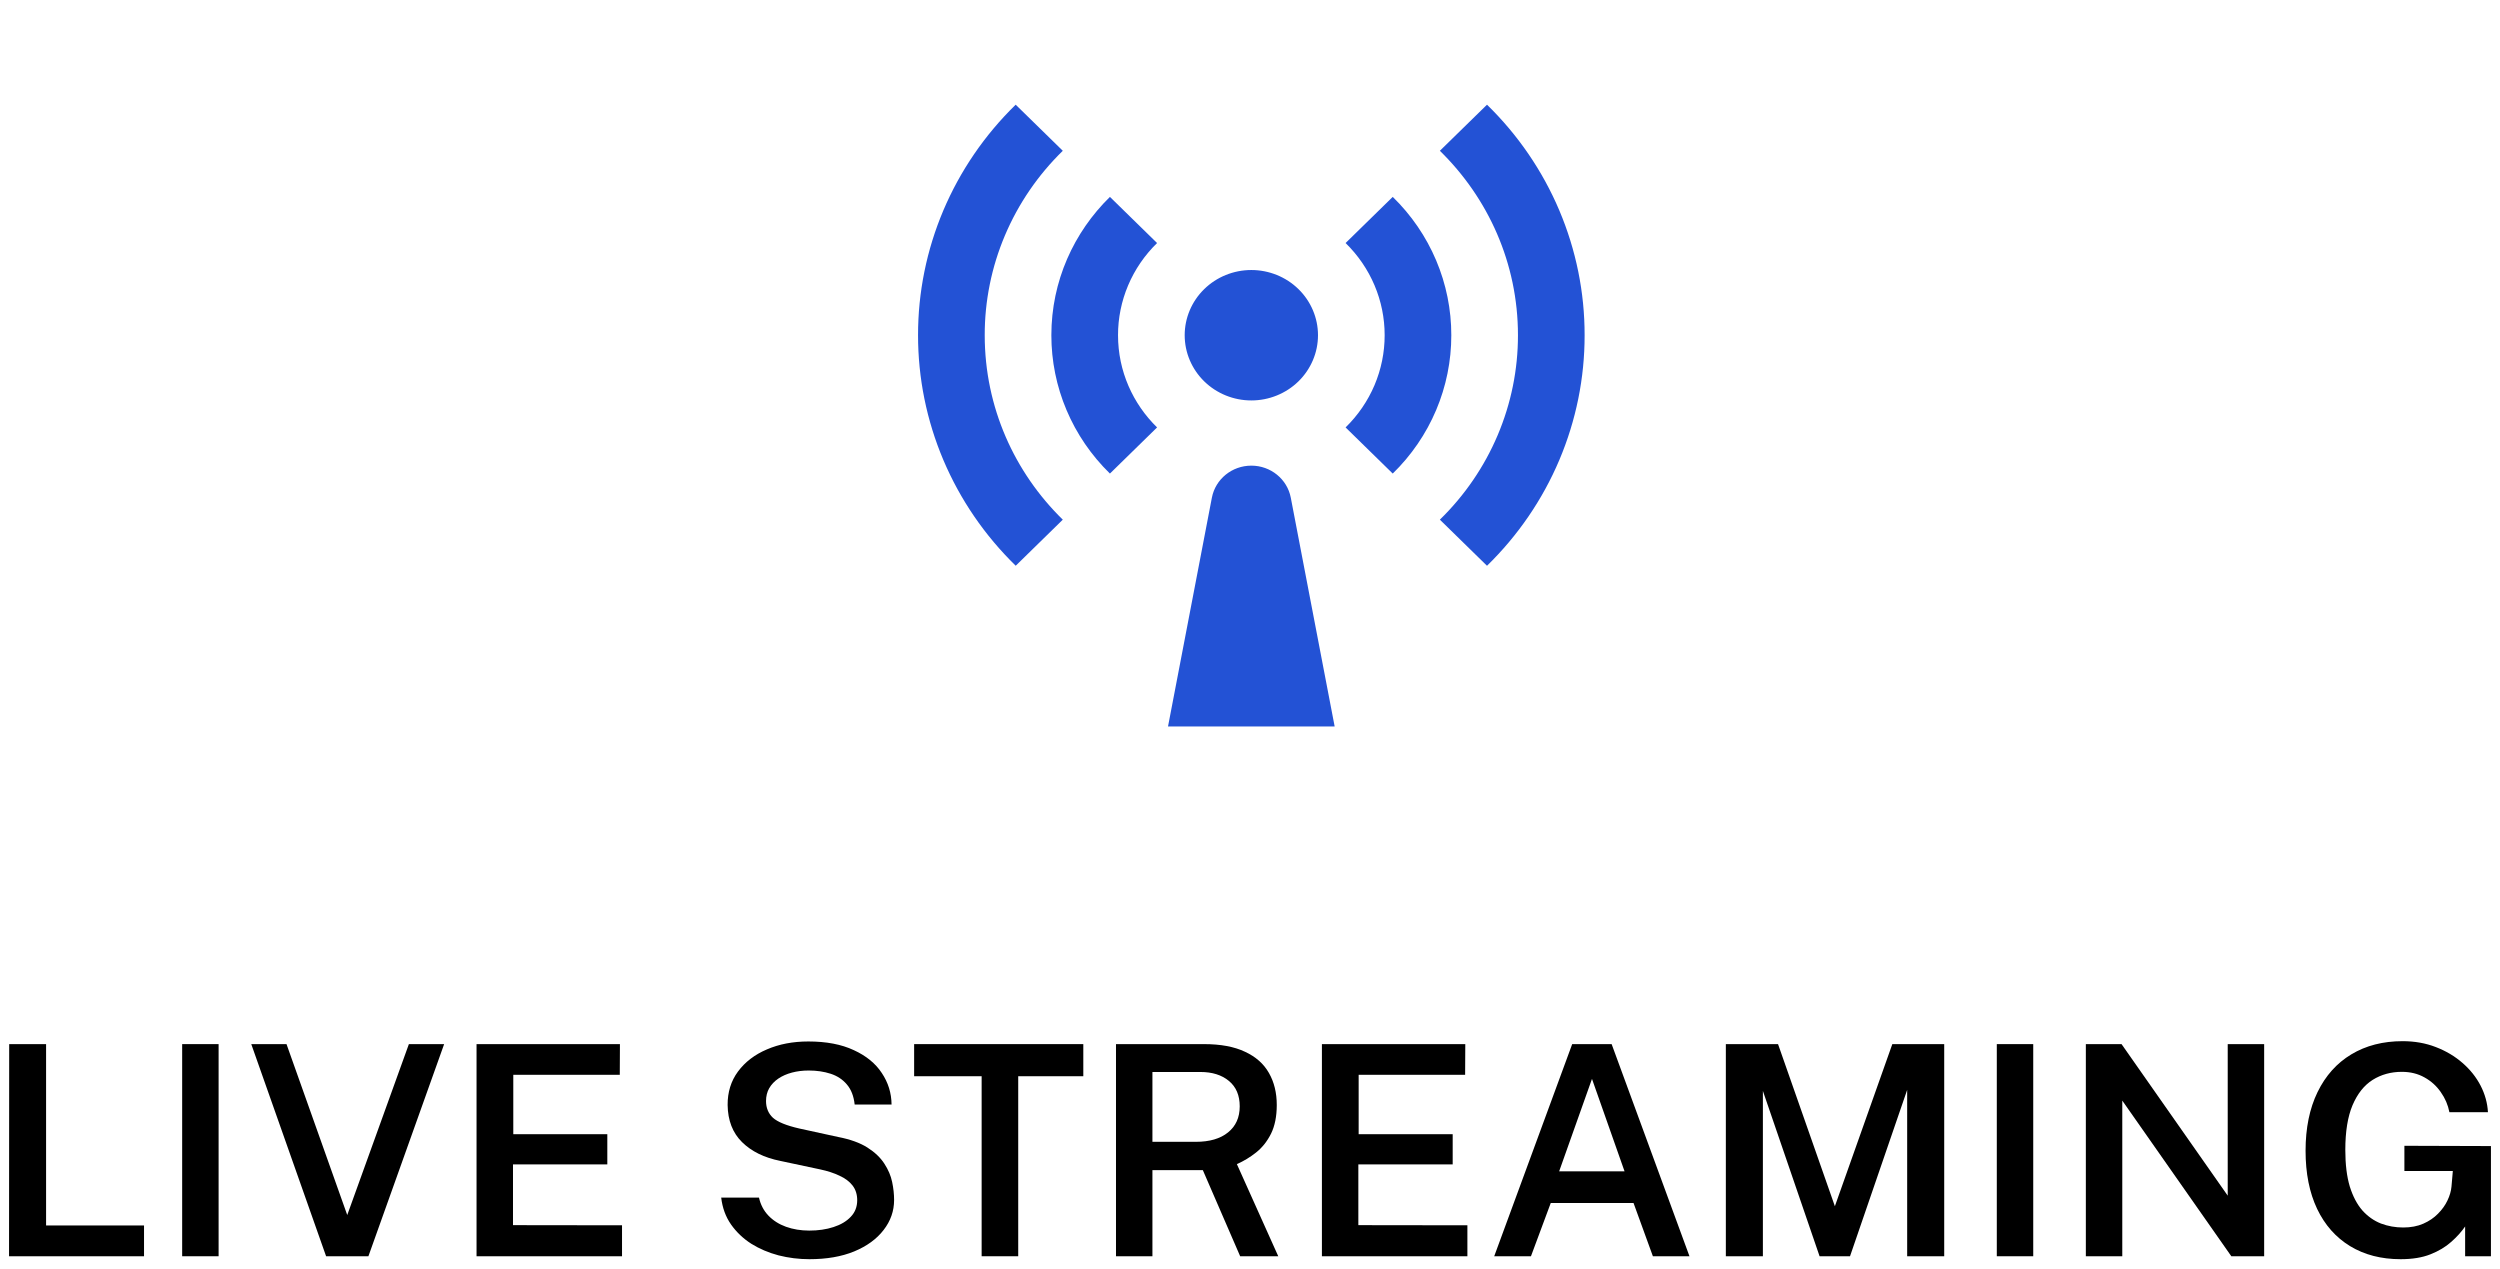
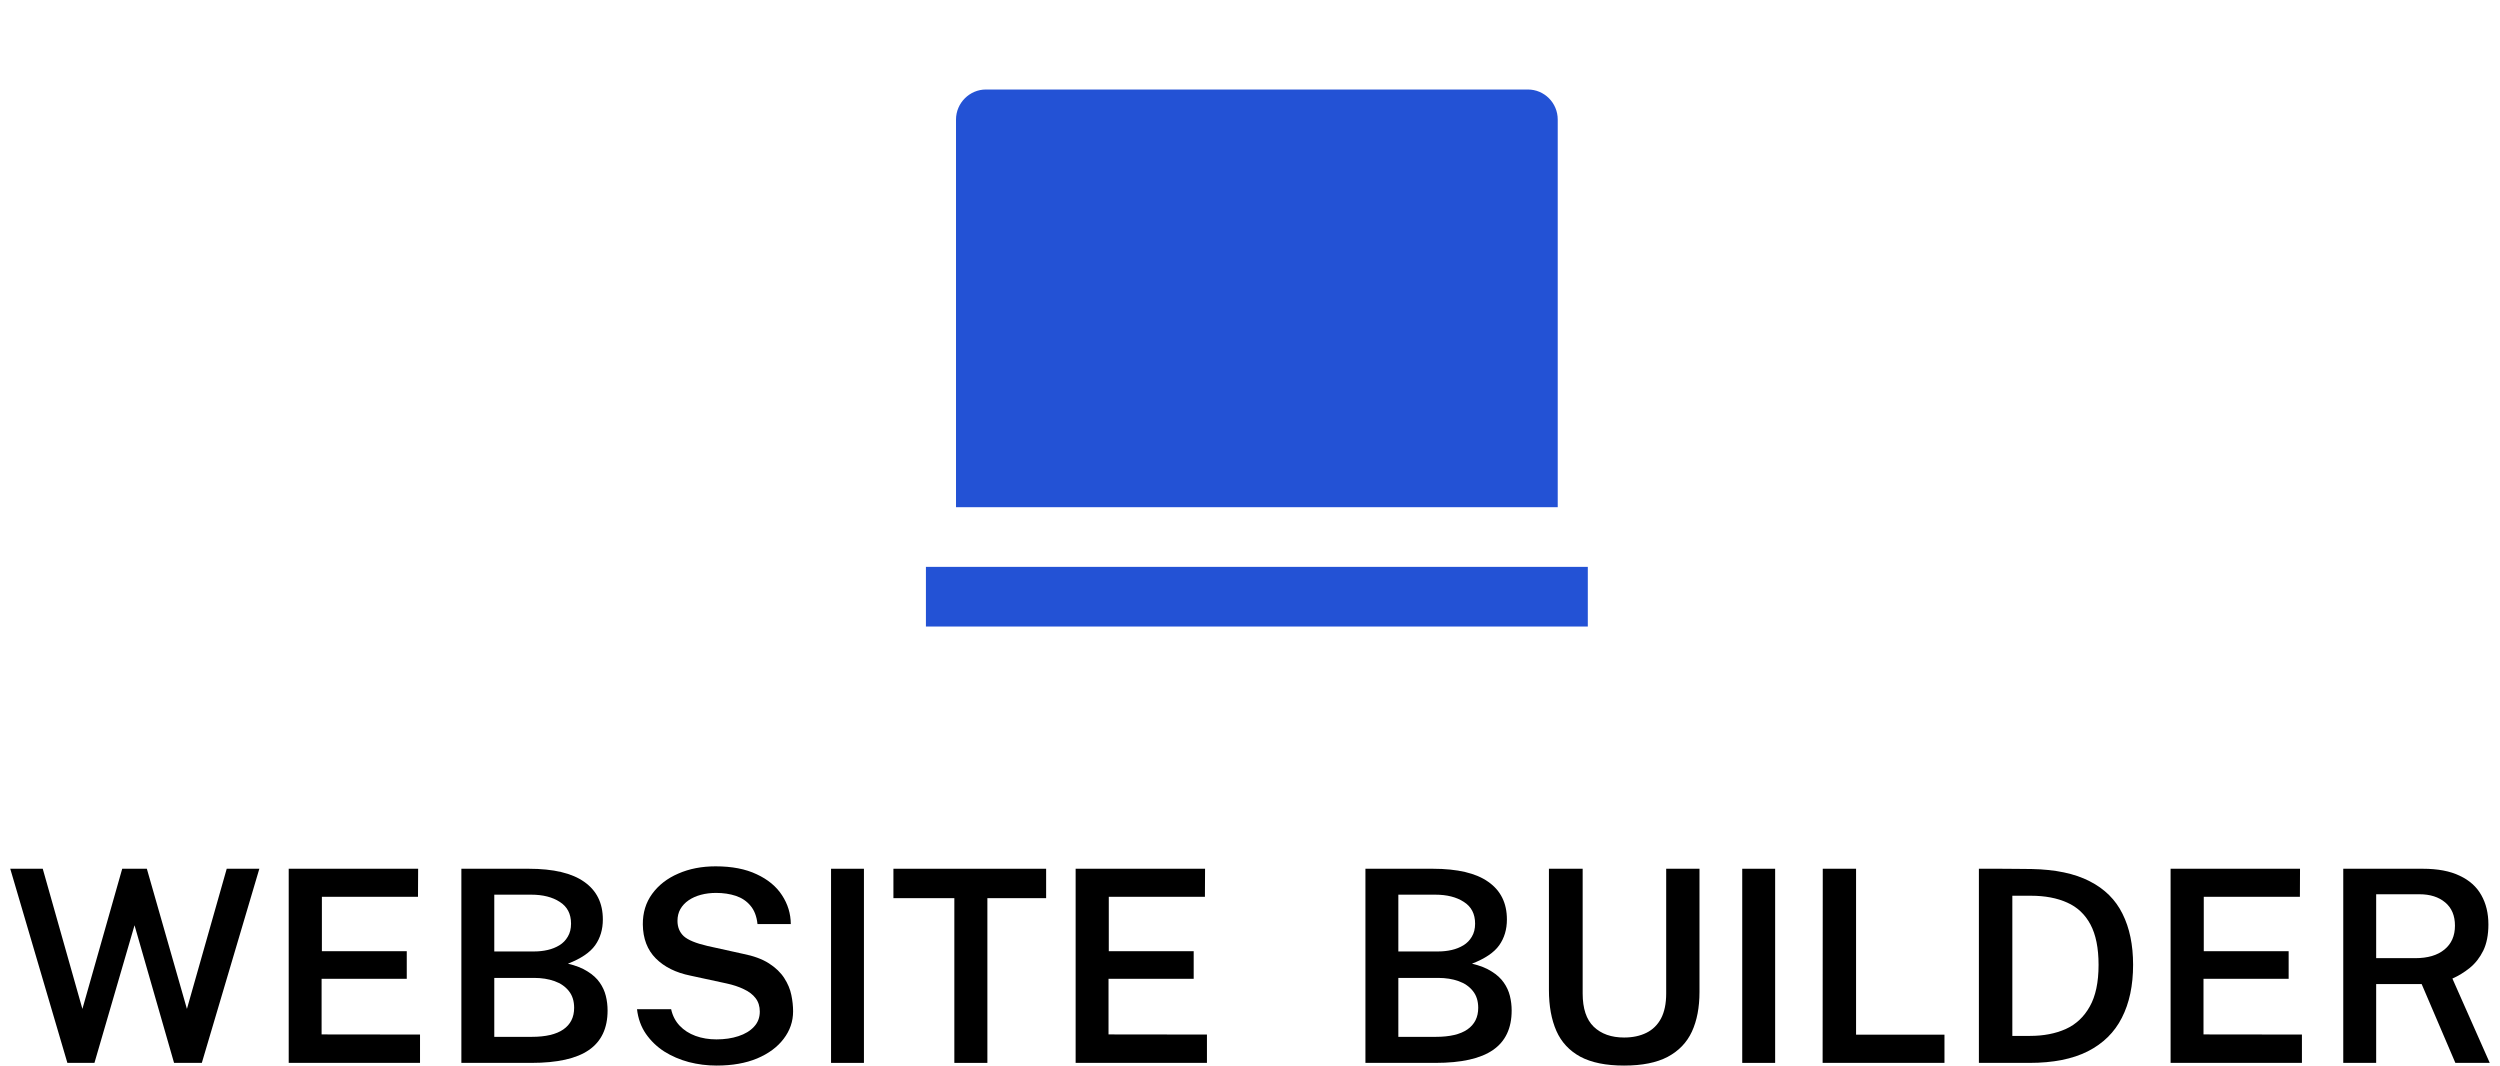
- <svg xmlns="http://www.w3.org/2000/svg" width="136" height="69" viewBox="0 0 136 69" fill="none">
-   <path d="M55.253 5.695L57.816 8.203C56.468 9.519 55.398 11.083 54.669 12.805C53.94 14.527 53.566 16.373 53.569 18.236C53.569 22.156 55.191 25.703 57.816 28.27L55.255 30.776C53.568 29.131 52.231 27.177 51.319 25.025C50.408 22.873 49.94 20.566 49.942 18.236C49.939 15.907 50.407 13.6 51.318 11.447C52.23 9.295 53.567 7.34 55.253 5.695ZM80.893 5.695C82.579 7.34 83.916 9.295 84.827 11.447C85.738 13.6 86.206 15.907 86.203 18.236C86.206 20.566 85.738 22.873 84.827 25.025C83.916 27.178 82.579 29.132 80.893 30.778L78.329 28.27C79.678 26.953 80.747 25.39 81.476 23.668C82.205 21.946 82.579 20.1 82.577 18.236C82.577 14.317 80.954 10.77 78.329 8.203L80.893 5.695ZM60.38 10.711L62.945 13.221C62.271 13.879 61.736 14.66 61.371 15.521C61.007 16.382 60.819 17.305 60.821 18.236C60.821 20.196 61.633 21.97 62.945 23.252L60.38 25.762C59.368 24.775 58.566 23.602 58.02 22.31C57.473 21.019 57.193 19.634 57.194 18.236C57.194 15.297 58.413 12.637 60.38 10.711ZM75.765 10.711C76.777 11.698 77.579 12.871 78.126 14.163C78.672 15.454 78.953 16.839 78.951 18.236C78.953 19.634 78.672 21.019 78.126 22.31C77.579 23.602 76.777 24.775 75.765 25.762L73.2 23.252C73.874 22.594 74.409 21.812 74.774 20.952C75.139 20.091 75.326 19.168 75.325 18.236C75.326 17.305 75.139 16.382 74.774 15.521C74.409 14.66 73.874 13.879 73.2 13.221L75.765 10.711ZM68.073 21.784C67.111 21.784 66.189 21.41 65.509 20.745C64.829 20.079 64.447 19.177 64.447 18.236C64.447 17.296 64.829 16.393 65.509 15.728C66.189 15.063 67.111 14.689 68.073 14.689C69.034 14.689 69.957 15.063 70.637 15.728C71.317 16.393 71.699 17.296 71.699 18.236C71.699 19.177 71.317 20.079 70.637 20.745C69.957 21.41 69.034 21.784 68.073 21.784ZM68.073 25.331C69.124 25.331 70.025 26.063 70.219 27.074L72.605 39.52H63.54L65.926 27.074C66.12 26.063 67.021 25.331 68.073 25.331Z" fill="#2352D5" />
-   <path d="M0.5 56.8H2.507V66.664H7.835V68.34H0.492L0.5 56.8Z" fill="black" />
-   <path d="M9.91 56.8H11.892V68.34H9.91V56.8Z" fill="black" />
-   <path d="M24.161 56.8L20.041 68.34H17.74L13.669 56.8H15.586L18.89 66.098L22.243 56.8H24.161Z" fill="black" />
-   <path d="M25.924 68.34V56.8H33.724L33.716 58.468H27.923V61.7H33.038V63.344H27.907V66.648L33.838 66.656V68.34H25.924Z" fill="black" />
-   <path d="M44.03 68.5C43.459 68.5 42.901 68.431 42.357 68.293C41.813 68.149 41.319 67.939 40.873 67.662C40.432 67.38 40.065 67.031 39.771 66.616C39.477 66.196 39.298 65.707 39.233 65.148H41.288C41.376 65.536 41.547 65.864 41.803 66.13C42.058 66.396 42.376 66.598 42.757 66.736C43.143 66.874 43.565 66.944 44.022 66.944C44.511 66.944 44.952 66.88 45.343 66.752C45.74 66.624 46.053 66.438 46.282 66.193C46.516 65.949 46.632 65.648 46.632 65.291C46.632 64.978 46.548 64.712 46.38 64.493C46.211 64.275 45.974 64.097 45.67 63.959C45.371 63.815 45.02 63.701 44.617 63.615L42.447 63.153C41.571 62.977 40.878 62.636 40.367 62.131C39.855 61.626 39.594 60.952 39.583 60.112C39.578 59.415 39.766 58.808 40.146 58.292C40.532 57.771 41.057 57.369 41.721 57.087C42.385 56.8 43.135 56.656 43.973 56.656C44.952 56.656 45.776 56.813 46.445 57.127C47.119 57.435 47.628 57.85 47.97 58.372C48.319 58.893 48.495 59.465 48.501 60.088H46.494C46.445 59.63 46.303 59.266 46.069 58.994C45.841 58.723 45.547 58.529 45.188 58.412C44.829 58.295 44.432 58.236 43.997 58.236C43.671 58.236 43.366 58.273 43.083 58.348C42.801 58.422 42.553 58.532 42.341 58.675C42.129 58.819 41.963 58.994 41.843 59.202C41.729 59.404 41.672 59.636 41.672 59.896C41.672 60.269 41.797 60.572 42.047 60.806C42.303 61.035 42.779 61.229 43.475 61.389L45.596 61.852C46.254 61.979 46.785 62.171 47.187 62.426C47.59 62.682 47.897 62.974 48.109 63.304C48.321 63.629 48.463 63.961 48.533 64.302C48.604 64.642 48.639 64.967 48.639 65.276C48.639 65.877 48.449 66.422 48.068 66.912C47.693 67.401 47.16 67.79 46.469 68.077C45.784 68.359 44.971 68.5 44.03 68.5Z" fill="black" />
-   <path d="M49.729 58.547V56.8H58.932V58.547H55.391V68.34H53.401V58.547H49.729Z" fill="black" />
-   <path d="M69.537 68.34H67.465L65.434 63.655H62.692V68.34H60.71V56.8H65.499C66.402 56.8 67.144 56.938 67.726 57.215C68.314 57.486 68.749 57.872 69.031 58.372C69.314 58.867 69.456 59.447 69.456 60.112C69.456 60.729 69.352 61.248 69.146 61.668C68.939 62.083 68.67 62.424 68.338 62.69C68.012 62.95 67.661 63.163 67.286 63.328L69.537 68.34ZM65.05 62.115C65.801 62.115 66.385 61.945 66.804 61.604C67.228 61.264 67.441 60.79 67.441 60.184C67.441 59.588 67.245 59.127 66.853 58.803C66.462 58.478 65.945 58.316 65.303 58.316H62.692V62.115H65.05Z" fill="black" />
-   <path d="M71.912 68.34V56.8H79.712L79.703 58.468H73.911V61.7H79.026V63.344H73.894V66.648L79.826 66.656V68.34H71.912Z" fill="black" />
-   <path d="M81.285 68.34L85.527 56.8H87.673L91.907 68.34H89.917L88.864 65.443H84.361L83.284 68.34H81.285ZM84.818 63.719H88.375L86.604 58.691L84.818 63.719Z" fill="black" />
-   <path d="M93.886 68.34V56.8H96.725L99.817 65.619L102.942 56.8H105.765V68.34H103.75V59.29L100.641 68.34H98.985L95.901 59.346V68.34H93.886Z" fill="black" />
-   <path d="M108.626 56.8H110.608V68.34H108.626V56.8Z" fill="black" />
-   <path d="M121.188 56.8H123.17V68.34H121.384L115.452 59.872V68.34H113.47V56.8H115.412L121.188 65.044V56.8Z" fill="black" />
-   <path d="M130.595 68.5C129.54 68.5 128.624 68.263 127.846 67.79C127.068 67.316 126.47 66.64 126.051 65.762C125.632 64.879 125.423 63.826 125.423 62.602C125.423 61.367 125.64 60.303 126.075 59.409C126.51 58.516 127.122 57.832 127.911 57.358C128.705 56.879 129.635 56.64 130.701 56.64C131.354 56.64 131.955 56.746 132.504 56.959C133.059 57.172 133.543 57.459 133.957 57.821C134.375 58.183 134.704 58.595 134.944 59.058C135.183 59.521 135.316 60.003 135.344 60.503H133.247C133.171 60.109 133.016 59.747 132.782 59.417C132.553 59.082 132.257 58.813 131.892 58.611C131.533 58.409 131.123 58.308 130.66 58.308C130.068 58.308 129.537 58.454 129.07 58.747C128.607 59.04 128.243 59.5 127.976 60.128C127.715 60.75 127.585 61.559 127.585 62.554C127.585 63.342 127.666 64.007 127.829 64.549C127.998 65.087 128.226 65.52 128.515 65.85C128.808 66.175 129.146 66.412 129.526 66.561C129.907 66.704 130.31 66.776 130.734 66.776C131.147 66.776 131.512 66.707 131.827 66.569C132.143 66.43 132.409 66.249 132.627 66.026C132.85 65.802 133.021 65.563 133.141 65.308C133.266 65.047 133.339 64.794 133.361 64.549L133.434 63.703H130.799V62.331L135.507 62.346V68.34H134.103V66.72C133.902 67.013 133.647 67.295 133.337 67.566C133.032 67.838 132.657 68.061 132.211 68.237C131.77 68.412 131.232 68.5 130.595 68.5Z" fill="black" />
+ <svg xmlns="http://www.w3.org/2000/svg" width="122" height="52" viewBox="0 0 122 52" fill="none">
+   <path d="M46.653 5.834C46.653 5.023 47.321 4.368 48.11 4.368H74.56C75.365 4.368 76.017 5.023 76.017 5.834V24.752H46.653V5.834ZM45.185 27.663H77.485V30.575H45.185V27.663Z" fill="#2352D5" />
+   <path d="M12.656 42.395L9.849 51.869H8.494L6.565 45.153L4.609 51.869H3.288L0.5 42.395H2.086L4.021 49.235L5.964 42.395H7.166L9.122 49.235L11.064 42.395H12.656Z" fill="black" />
+   <path d="M14.089 51.869V42.395H20.405L20.398 43.764H15.708V46.418H19.85V47.767H15.694V50.48L20.497 50.486V51.869H14.089Z" fill="black" />
+   <path d="M22.515 51.869V42.395H25.799C27.01 42.395 27.915 42.609 28.514 43.037C29.117 43.461 29.419 44.072 29.419 44.872C29.419 45.356 29.294 45.776 29.043 46.13C28.791 46.483 28.349 46.782 27.715 47.027C28.102 47.119 28.422 47.245 28.673 47.407C28.928 47.564 29.126 47.746 29.267 47.951C29.408 48.152 29.507 48.368 29.564 48.6C29.622 48.831 29.65 49.069 29.65 49.314C29.65 50.179 29.346 50.821 28.739 51.24C28.135 51.659 27.199 51.869 25.931 51.869H22.515ZM24.121 50.598H25.951C26.629 50.598 27.142 50.478 27.49 50.237C27.842 49.993 28.018 49.641 28.018 49.183C28.018 48.851 27.933 48.578 27.761 48.364C27.589 48.145 27.356 47.984 27.061 47.879C26.765 47.774 26.435 47.722 26.07 47.722H24.121V50.598ZM24.121 46.431H26.07C26.294 46.431 26.512 46.407 26.724 46.359C26.935 46.311 27.127 46.234 27.298 46.13C27.47 46.025 27.607 45.885 27.708 45.71C27.814 45.535 27.867 45.324 27.867 45.075C27.867 44.599 27.684 44.245 27.318 44.013C26.957 43.777 26.492 43.66 25.924 43.66H24.121V46.431Z" fill="black" />
+   <path d="M34.97 52C34.508 52 34.056 51.943 33.616 51.83C33.176 51.712 32.775 51.539 32.414 51.312C32.057 51.081 31.759 50.794 31.522 50.454C31.284 50.109 31.139 49.707 31.086 49.248H32.751C32.821 49.567 32.96 49.836 33.167 50.054C33.374 50.273 33.631 50.438 33.94 50.552C34.252 50.666 34.594 50.722 34.964 50.722C35.36 50.722 35.717 50.67 36.034 50.565C36.356 50.46 36.609 50.307 36.794 50.106C36.983 49.906 37.078 49.659 37.078 49.366C37.078 49.108 37.01 48.89 36.873 48.711C36.737 48.532 36.545 48.386 36.298 48.272C36.056 48.154 35.772 48.06 35.446 47.99L33.689 47.61C32.98 47.466 32.418 47.187 32.004 46.772C31.59 46.357 31.378 45.804 31.37 45.114C31.365 44.542 31.517 44.044 31.826 43.62C32.138 43.192 32.563 42.862 33.101 42.631C33.638 42.395 34.246 42.277 34.924 42.277C35.717 42.277 36.384 42.406 36.926 42.664C37.472 42.917 37.884 43.258 38.161 43.686C38.443 44.114 38.587 44.583 38.591 45.094H36.966C36.926 44.719 36.812 44.419 36.622 44.197C36.437 43.974 36.199 43.815 35.909 43.718C35.618 43.622 35.296 43.574 34.944 43.574C34.68 43.574 34.433 43.605 34.204 43.666C33.975 43.727 33.775 43.817 33.603 43.935C33.431 44.053 33.297 44.197 33.2 44.367C33.107 44.533 33.061 44.723 33.061 44.937C33.061 45.243 33.162 45.492 33.365 45.684C33.572 45.872 33.957 46.031 34.521 46.162L36.239 46.542C36.772 46.647 37.201 46.804 37.527 47.014C37.853 47.224 38.102 47.464 38.274 47.735C38.446 48.001 38.56 48.274 38.617 48.554C38.675 48.833 38.703 49.1 38.703 49.353C38.703 49.847 38.549 50.294 38.241 50.696C37.937 51.098 37.505 51.417 36.946 51.653C36.391 51.884 35.732 52 34.97 52Z" fill="black" />
+   <path d="M40.555 42.395H42.16V51.869H40.555V42.395Z" fill="black" />
+   <path d="M43.599 43.83V42.395H51.051V43.83H48.184V51.869H46.572V43.83H43.599Z" fill="black" />
+   <path d="M52.491 51.869V42.395H58.807L58.8 43.764H54.109V46.418H58.252V47.767H54.096V50.48L58.899 50.486V51.869H52.491Z" fill="black" />
+   <path d="M66.633 51.869V42.395H69.917C71.128 42.395 72.033 42.609 72.632 43.037C73.236 43.461 73.537 44.072 73.537 44.872C73.537 45.356 73.412 45.776 73.161 46.13C72.91 46.483 72.467 46.782 71.833 47.027C72.22 47.119 72.54 47.245 72.791 47.407C73.046 47.564 73.244 47.746 73.385 47.951C73.526 48.152 73.625 48.368 73.683 48.6C73.74 48.831 73.769 49.069 73.769 49.314C73.769 50.179 73.465 50.821 72.857 51.24C72.253 51.659 71.317 51.869 70.049 51.869H66.633ZM68.239 50.598H70.069C70.747 50.598 71.26 50.478 71.608 50.237C71.96 49.993 72.137 49.641 72.137 49.183C72.137 48.851 72.051 48.578 71.879 48.364C71.707 48.145 71.474 47.984 71.179 47.879C70.884 47.774 70.553 47.722 70.188 47.722H68.239V50.598ZM68.239 46.431H70.188C70.412 46.431 70.63 46.407 70.842 46.359C71.053 46.311 71.245 46.234 71.416 46.13C71.588 46.025 71.725 45.885 71.826 45.71C71.932 45.535 71.985 45.324 71.985 45.075C71.985 44.599 71.802 44.245 71.436 44.013C71.075 43.777 70.611 43.66 70.042 43.66H68.239V46.431Z" fill="black" />
+   <path d="M82.935 48.41C82.935 49.161 82.812 49.805 82.565 50.342C82.319 50.875 81.924 51.286 81.383 51.574C80.845 51.858 80.136 52 79.255 52C78.374 52 77.663 51.856 77.121 51.568C76.584 51.275 76.194 50.856 75.952 50.31C75.71 49.759 75.588 49.095 75.588 48.318V42.395H77.234V48.482C77.234 49.215 77.414 49.757 77.775 50.106C78.141 50.456 78.634 50.631 79.255 50.631C79.674 50.631 80.037 50.554 80.345 50.401C80.654 50.248 80.891 50.015 81.059 49.7C81.226 49.381 81.31 48.975 81.31 48.482V42.395H82.935V48.41Z" fill="black" />
+   <path d="M85.021 42.395H86.627V51.869H85.021V42.395Z" fill="black" />
+   <path d="M88.951 42.395H90.576V50.493H94.89V51.869H88.944L88.951 42.395Z" fill="black" />
+   <path d="M96.57 42.395C96.61 42.395 96.726 42.395 96.92 42.395C97.114 42.395 97.343 42.395 97.607 42.395C97.876 42.395 98.147 42.397 98.42 42.401C98.697 42.401 98.938 42.404 99.14 42.408C100.303 42.43 101.248 42.629 101.974 43.004C102.706 43.376 103.241 43.906 103.58 44.596C103.923 45.282 104.095 46.11 104.095 47.08C104.095 48.093 103.912 48.956 103.547 49.667C103.186 50.38 102.631 50.925 101.882 51.306C101.138 51.681 100.191 51.869 99.041 51.869H96.57V42.395ZM98.202 43.712V50.552H99.067C99.724 50.552 100.303 50.441 100.805 50.218C101.307 49.991 101.699 49.624 101.981 49.117C102.267 48.611 102.41 47.934 102.41 47.086C102.41 46.265 102.278 45.608 102.014 45.114C101.75 44.62 101.371 44.264 100.878 44.046C100.384 43.823 99.794 43.712 99.107 43.712H98.202Z" fill="black" />
+   <path d="M105.925 51.869V42.395H112.241L112.235 43.764H107.544V46.418H111.686V47.767H107.531V50.48L112.334 50.486V51.869H105.925Z" fill="black" />
+   <path d="M121.5 51.869H119.822L118.177 48.023H115.957V51.869H114.351V42.395H118.23C118.961 42.395 119.562 42.508 120.033 42.736C120.509 42.958 120.861 43.275 121.09 43.686C121.319 44.092 121.434 44.568 121.434 45.114C121.434 45.621 121.35 46.047 121.183 46.392C121.015 46.732 120.797 47.012 120.529 47.23C120.265 47.444 119.98 47.619 119.677 47.754L121.5 51.869ZM117.866 46.758C118.474 46.758 118.948 46.619 119.287 46.339C119.63 46.06 119.802 45.671 119.802 45.173C119.802 44.684 119.644 44.306 119.326 44.039C119.009 43.773 118.591 43.64 118.071 43.64H115.957V46.758H117.866Z" fill="black" />
</svg>
